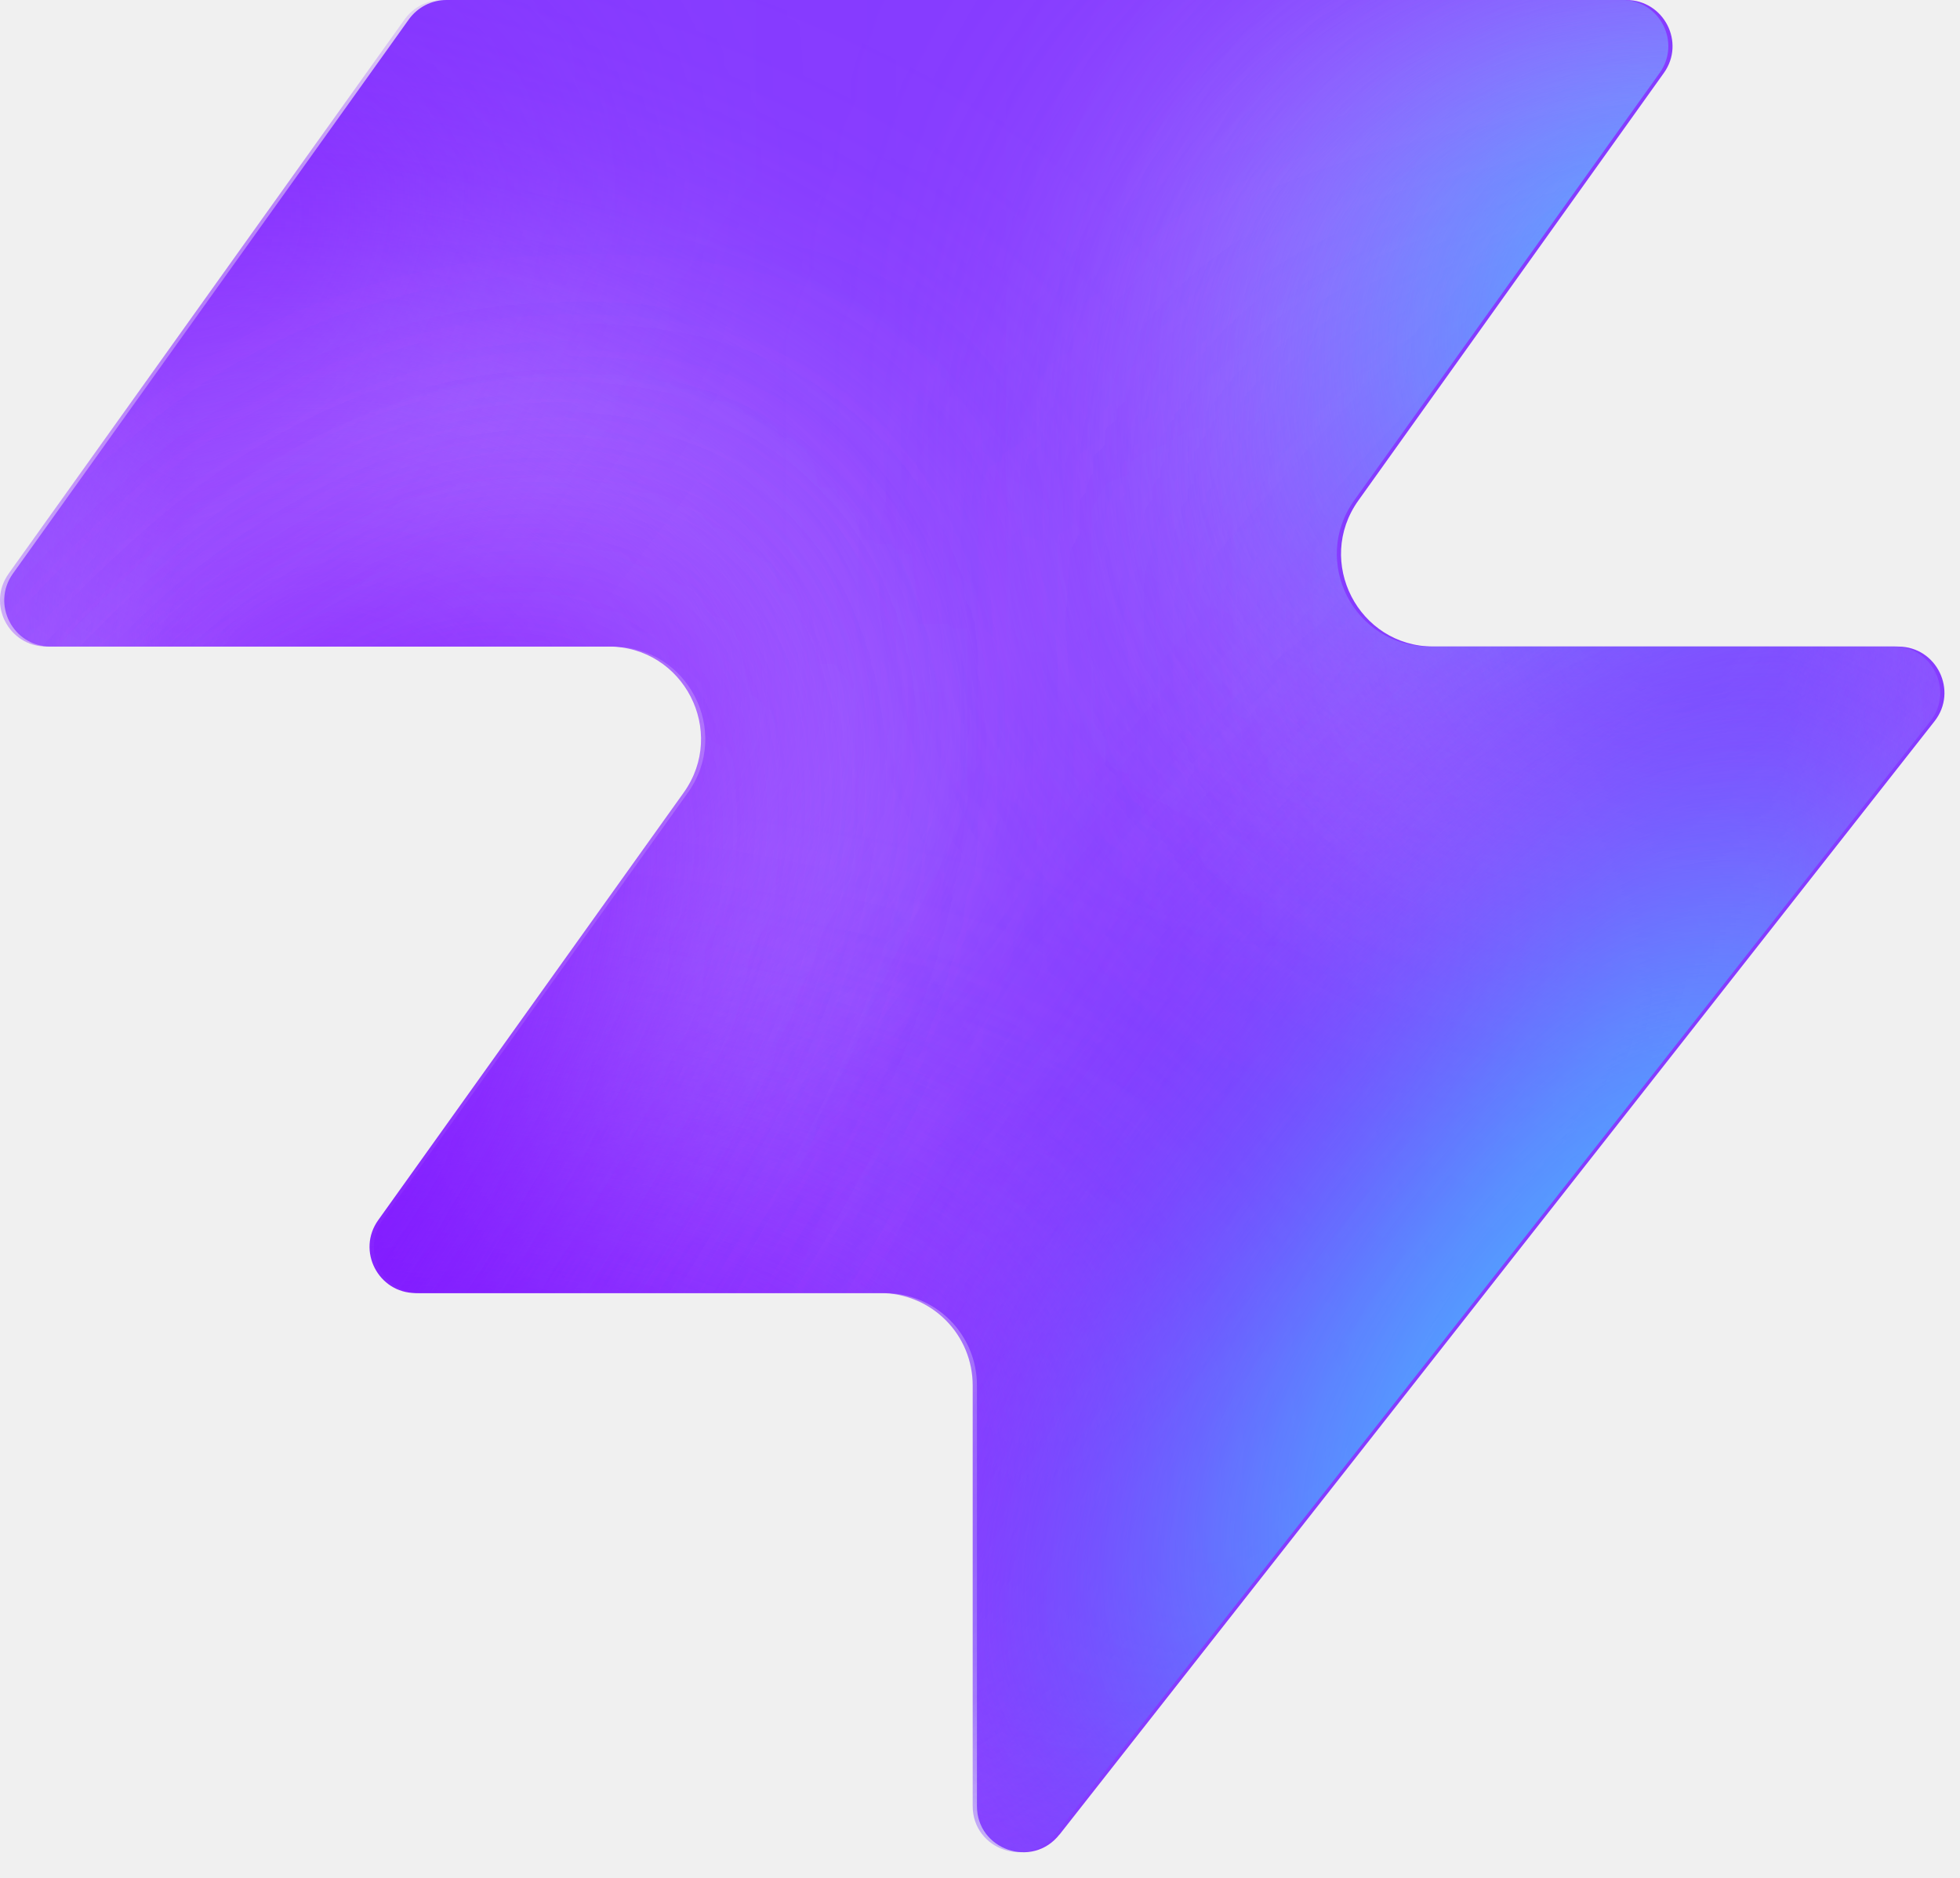
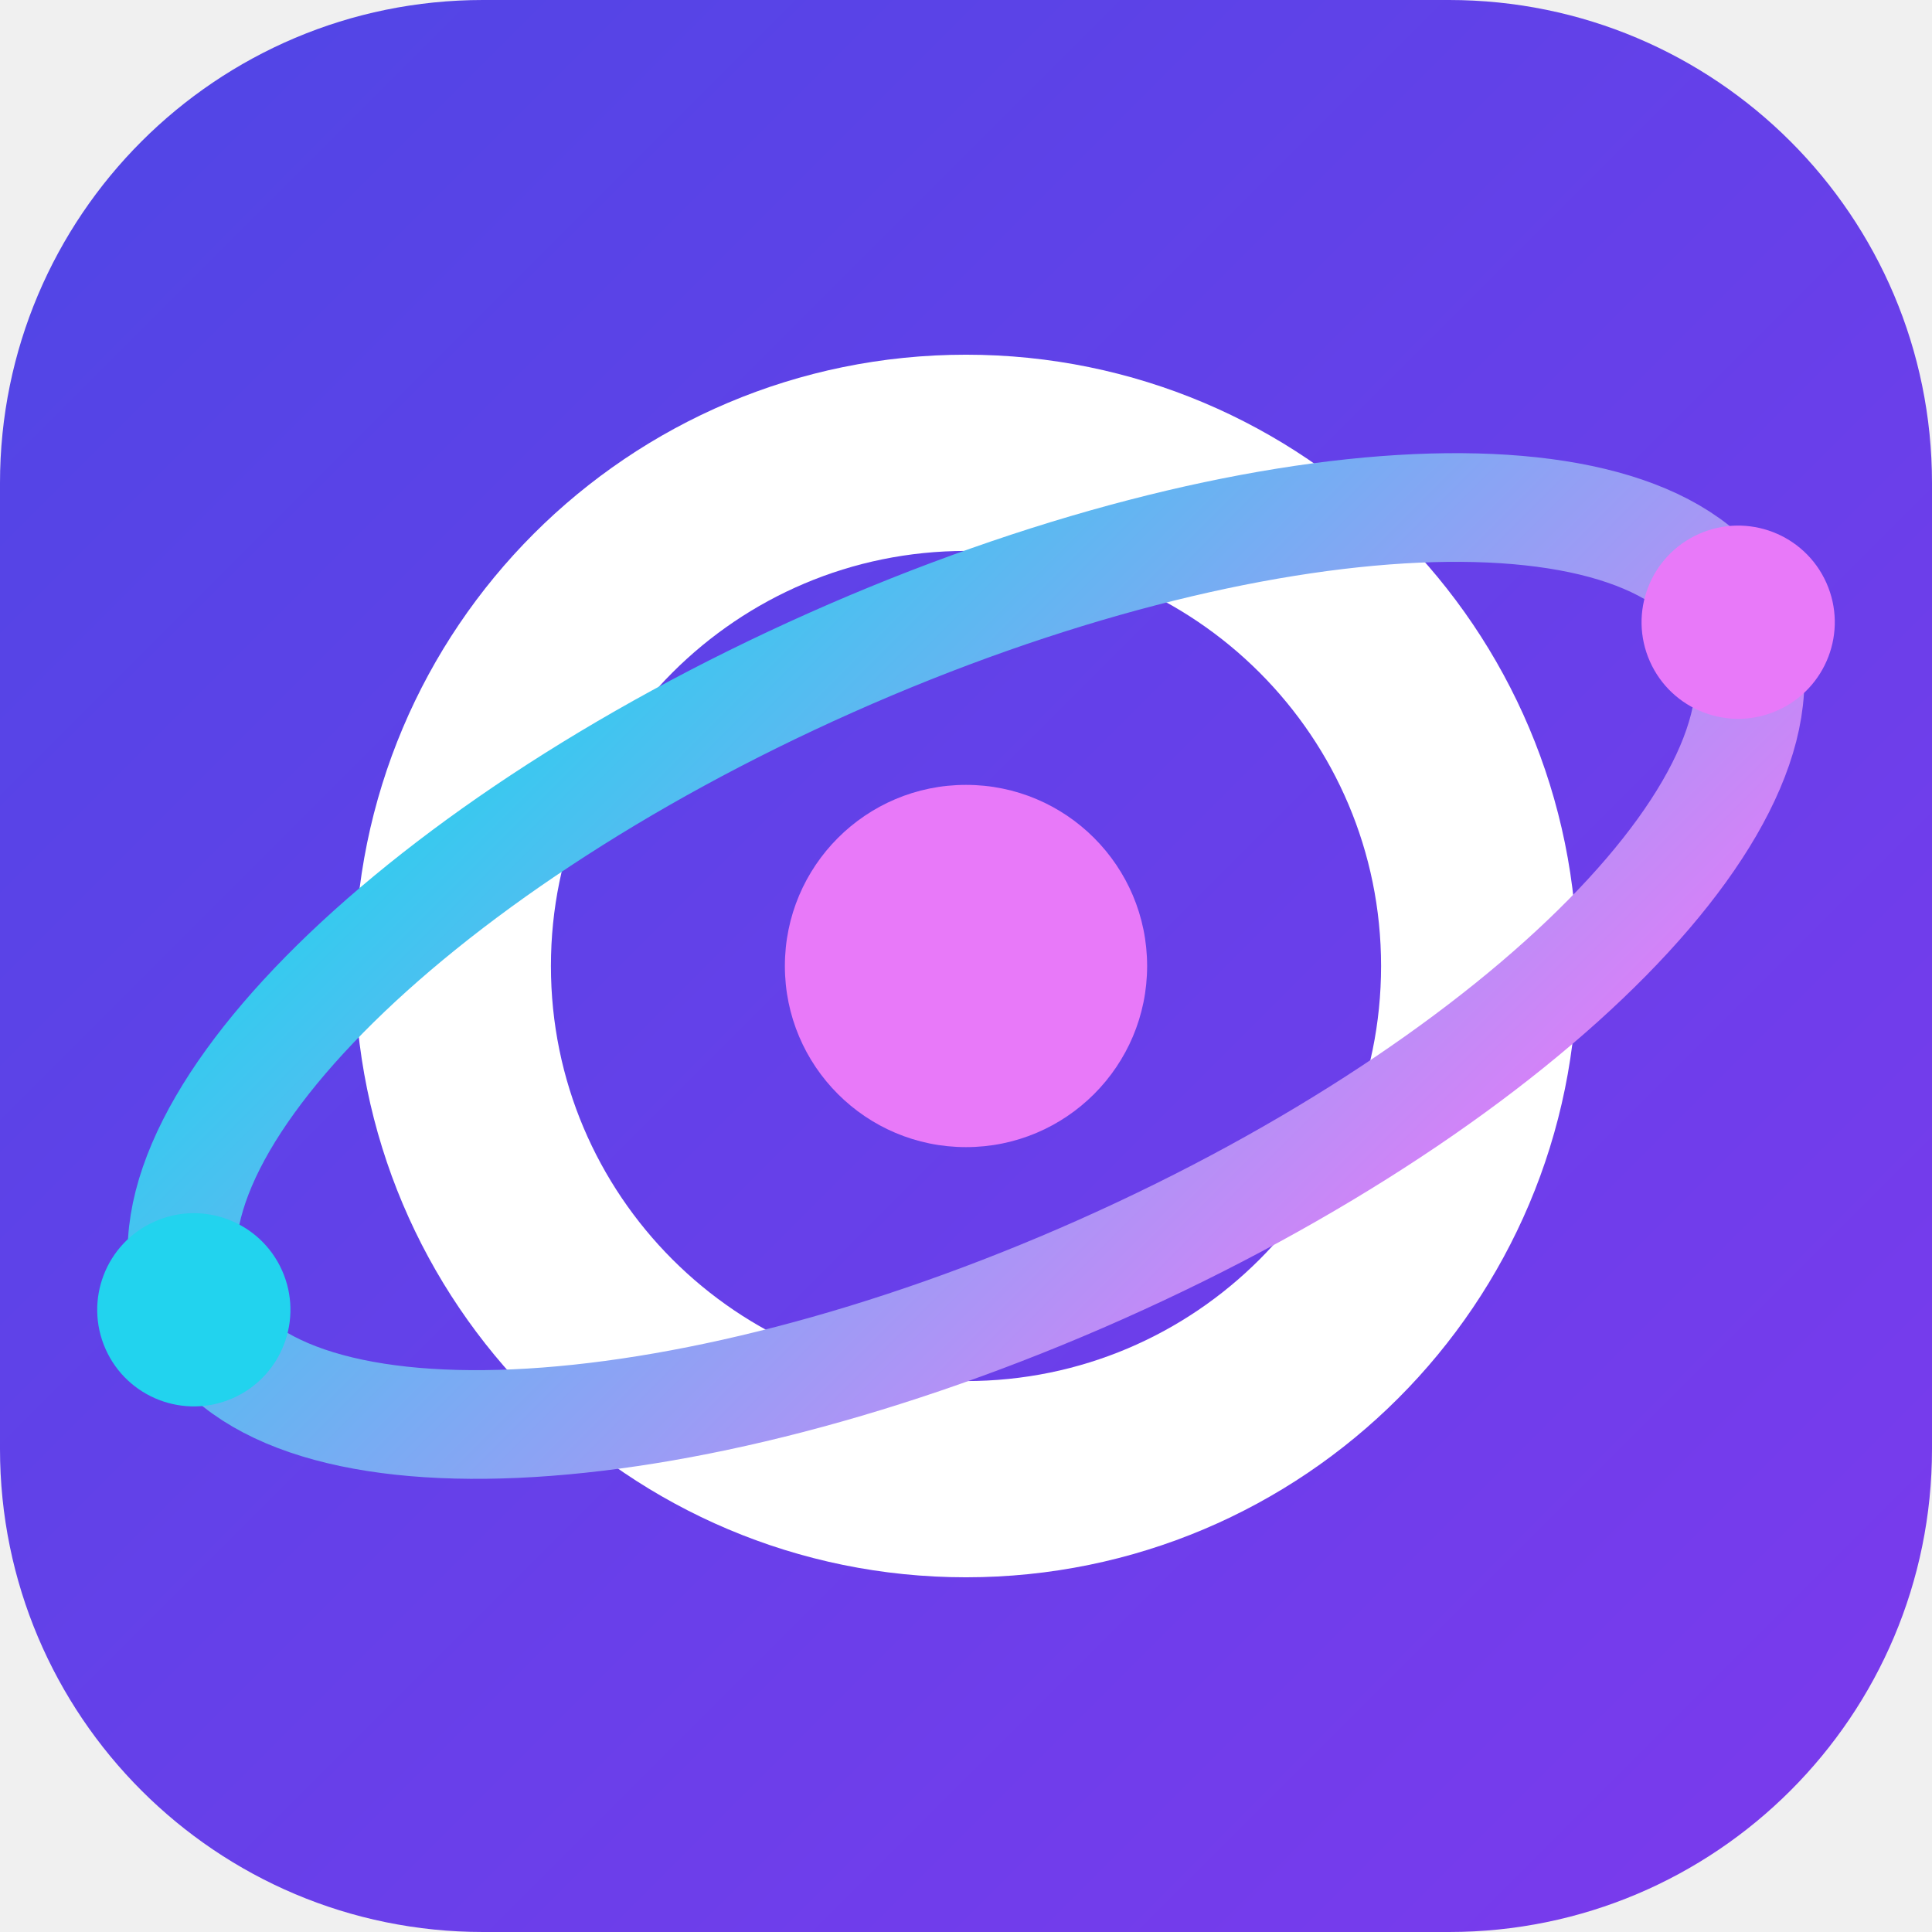
- <svg xmlns="http://www.w3.org/2000/svg" width="48" height="46" fill="none" viewBox="0 0 48 46">
-   <path fill="#863bff" d="M25.946 44.938c-.664.845-2.021.375-2.021-.698V33.937a2.26 2.26 0 0 0-2.262-2.262H10.287c-.92 0-1.456-1.04-.92-1.788l7.48-10.471c1.07-1.497 0-3.578-1.842-3.578H1.237c-.92 0-1.456-1.04-.92-1.788L10.013.474c.214-.297.556-.474.92-.474h28.894c.92 0 1.456 1.04.92 1.788l-7.48 10.471c-1.07 1.498 0 3.579 1.842 3.579h11.377c.943 0 1.473 1.088.89 1.83L25.947 44.94z" style="fill:#863bff;fill:color(display-p3 .525 .23 1);fill-opacity:1" />
-   <mask id="a" width="48" height="46" x="0" y="0" maskUnits="userSpaceOnUse" style="mask-type:alpha">
-     <path fill="#000" d="M25.842 44.938c-.664.844-2.021.375-2.021-.698V33.937a2.26 2.26 0 0 0-2.262-2.262H10.183c-.92 0-1.456-1.04-.92-1.788l7.48-10.471c1.07-1.498 0-3.579-1.842-3.579H1.133c-.92 0-1.456-1.04-.92-1.787L9.91.473c.214-.297.556-.474.92-.474h28.894c.92 0 1.456 1.04.92 1.788l-7.48 10.471c-1.07 1.498 0 3.578 1.842 3.578h11.377c.943 0 1.473 1.088.89 1.832L25.843 44.94z" style="fill:#000;fill-opacity:1" />
-   </mask>
-   <g mask="url(#a)">
-     <g filter="url(#b)">
-       <ellipse cx="5.508" cy="14.704" fill="#ede6ff" rx="5.508" ry="14.704" style="fill:#ede6ff;fill:color(display-p3 .927 .903 1);fill-opacity:1" transform="matrix(.00324 1 1 -.00324 -4.47 31.516)" />
-     </g>
-     <g filter="url(#c)">
-       <ellipse cx="10.399" cy="29.851" fill="#ede6ff" rx="10.399" ry="29.851" style="fill:#ede6ff;fill:color(display-p3 .927 .903 1);fill-opacity:1" transform="matrix(.00324 1 1 -.00324 -39.328 7.883)" />
-     </g>
-     <g filter="url(#d)">
-       <ellipse cx="5.508" cy="30.487" fill="#7e14ff" rx="5.508" ry="30.487" style="fill:#7e14ff;fill:color(display-p3 .492 .077 1);fill-opacity:1" transform="rotate(89.814 -25.913 -14.639)scale(1 -1)" />
-     </g>
-     <g filter="url(#e)">
-       <ellipse cx="5.508" cy="30.599" fill="#7e14ff" rx="5.508" ry="30.599" style="fill:#7e14ff;fill:color(display-p3 .492 .077 1);fill-opacity:1" transform="rotate(89.814 -32.644 -3.334)scale(1 -1)" />
-     </g>
-     <g filter="url(#f)">
-       <ellipse cx="5.508" cy="30.599" fill="#7e14ff" rx="5.508" ry="30.599" style="fill:#7e14ff;fill:color(display-p3 .492 .077 1);fill-opacity:1" transform="matrix(.00324 1 1 -.00324 -34.34 30.47)" />
-     </g>
-     <g filter="url(#g)">
-       <ellipse cx="14.072" cy="22.078" fill="#ede6ff" rx="14.072" ry="22.078" style="fill:#ede6ff;fill:color(display-p3 .927 .903 1);fill-opacity:1" transform="rotate(93.35 24.506 48.493)scale(-1 1)" />
-     </g>
-     <g filter="url(#h)">
-       <ellipse cx="3.47" cy="21.501" fill="#7e14ff" rx="3.47" ry="21.501" style="fill:#7e14ff;fill:color(display-p3 .492 .077 1);fill-opacity:1" transform="rotate(89.009 28.708 47.59)scale(-1 1)" />
-     </g>
-     <g filter="url(#i)">
-       <ellipse cx="3.47" cy="21.501" fill="#7e14ff" rx="3.47" ry="21.501" style="fill:#7e14ff;fill:color(display-p3 .492 .077 1);fill-opacity:1" transform="rotate(89.009 28.708 47.59)scale(-1 1)" />
-     </g>
-     <g filter="url(#j)">
-       <ellipse cx=".387" cy="8.972" fill="#7e14ff" rx="4.407" ry="29.108" style="fill:#7e14ff;fill:color(display-p3 .492 .077 1);fill-opacity:1" transform="rotate(39.51 .387 8.972)" />
-     </g>
-     <g filter="url(#k)">
-       <ellipse cx="47.523" cy="-6.092" fill="#7e14ff" rx="4.407" ry="29.108" style="fill:#7e14ff;fill:color(display-p3 .492 .077 1);fill-opacity:1" transform="rotate(37.892 47.523 -6.092)" />
-     </g>
-     <g filter="url(#l)">
-       <ellipse cx="41.412" cy="6.333" fill="#47bfff" rx="5.971" ry="9.665" style="fill:#47bfff;fill:color(display-p3 .28 .748 1);fill-opacity:1" transform="rotate(37.892 41.412 6.333)" />
-     </g>
-     <g filter="url(#m)">
-       <ellipse cx="-1.879" cy="38.332" fill="#7e14ff" rx="4.407" ry="29.108" style="fill:#7e14ff;fill:color(display-p3 .492 .077 1);fill-opacity:1" transform="rotate(37.892 -1.88 38.332)" />
-     </g>
-     <g filter="url(#n)">
-       <ellipse cx="-1.879" cy="38.332" fill="#7e14ff" rx="4.407" ry="29.108" style="fill:#7e14ff;fill:color(display-p3 .492 .077 1);fill-opacity:1" transform="rotate(37.892 -1.88 38.332)" />
-     </g>
-     <g filter="url(#o)">
-       <ellipse cx="35.651" cy="29.907" fill="#7e14ff" rx="4.407" ry="29.108" style="fill:#7e14ff;fill:color(display-p3 .492 .077 1);fill-opacity:1" transform="rotate(37.892 35.651 29.907)" />
-     </g>
-     <g filter="url(#p)">
-       <ellipse cx="38.418" cy="32.4" fill="#47bfff" rx="5.971" ry="15.297" style="fill:#47bfff;fill:color(display-p3 .28 .748 1);fill-opacity:1" transform="rotate(37.892 38.418 32.4)" />
-     </g>
+ <svg xmlns="http://www.w3.org/2000/svg" viewBox="0 0 64 64" width="64" height="64">
+   <defs>
+     <linearGradient id="bg" x1="0" y1="0" x2="1" y2="1">
+       <stop offset="0" stop-color="#4f46e5" />
+       <stop offset="1" stop-color="#7c3aed" />
+     </linearGradient>
+     <linearGradient id="ring" x1="0" y1="0" x2="1" y2="1">
+       <stop offset="0" stop-color="#22d3ee" />
+       <stop offset="1" stop-color="#e879f9" />
+     </linearGradient>
+   </defs>
+   <rect width="64" height="64" rx="16" fill="url(#bg)" />
+   <circle cx="32" cy="32" r="17" fill="none" stroke="#ffffff" stroke-width="6.5" />
+   <circle cx="32" cy="32" r="6" fill="#e879f9" />
+   <g transform="rotate(-24 32 32)">
+     <ellipse cx="32" cy="32" rx="28" ry="11" fill="none" stroke="url(#ring)" stroke-width="3.6" />
+     <circle cx="4" cy="32" r="3.2" fill="#22d3ee" />
+     <circle cx="60" cy="32" r="3.2" fill="#e879f9" />
  </g>
-   <defs>
-     <filter id="b" width="60.045" height="41.654" x="-19.77" y="16.149" color-interpolation-filters="sRGB" filterUnits="userSpaceOnUse">
-       <feFlood flood-opacity="0" result="BackgroundImageFix" />
-       <feBlend in="SourceGraphic" in2="BackgroundImageFix" result="shape" />
-       <feGaussianBlur result="effect1_foregroundBlur_2002_17158" stdDeviation="7.659" />
-     </filter>
-     <filter id="c" width="90.34" height="51.437" x="-54.613" y="-7.533" color-interpolation-filters="sRGB" filterUnits="userSpaceOnUse">
-       <feFlood flood-opacity="0" result="BackgroundImageFix" />
-       <feBlend in="SourceGraphic" in2="BackgroundImageFix" result="shape" />
-       <feGaussianBlur result="effect1_foregroundBlur_2002_17158" stdDeviation="7.659" />
-     </filter>
-     <filter id="d" width="79.355" height="29.4" x="-49.64" y="2.03" color-interpolation-filters="sRGB" filterUnits="userSpaceOnUse">
-       <feFlood flood-opacity="0" result="BackgroundImageFix" />
-       <feBlend in="SourceGraphic" in2="BackgroundImageFix" result="shape" />
-       <feGaussianBlur result="effect1_foregroundBlur_2002_17158" stdDeviation="4.596" />
-     </filter>
-     <filter id="e" width="79.579" height="29.4" x="-45.045" y="20.029" color-interpolation-filters="sRGB" filterUnits="userSpaceOnUse">
-       <feFlood flood-opacity="0" result="BackgroundImageFix" />
-       <feBlend in="SourceGraphic" in2="BackgroundImageFix" result="shape" />
-       <feGaussianBlur result="effect1_foregroundBlur_2002_17158" stdDeviation="4.596" />
-     </filter>
-     <filter id="f" width="79.579" height="29.4" x="-43.513" y="21.178" color-interpolation-filters="sRGB" filterUnits="userSpaceOnUse">
-       <feFlood flood-opacity="0" result="BackgroundImageFix" />
-       <feBlend in="SourceGraphic" in2="BackgroundImageFix" result="shape" />
-       <feGaussianBlur result="effect1_foregroundBlur_2002_17158" stdDeviation="4.596" />
-     </filter>
-     <filter id="g" width="74.749" height="58.852" x="15.756" y="-17.901" color-interpolation-filters="sRGB" filterUnits="userSpaceOnUse">
-       <feFlood flood-opacity="0" result="BackgroundImageFix" />
-       <feBlend in="SourceGraphic" in2="BackgroundImageFix" result="shape" />
-       <feGaussianBlur result="effect1_foregroundBlur_2002_17158" stdDeviation="7.659" />
-     </filter>
-     <filter id="h" width="61.377" height="25.362" x="23.548" y="2.284" color-interpolation-filters="sRGB" filterUnits="userSpaceOnUse">
-       <feFlood flood-opacity="0" result="BackgroundImageFix" />
-       <feBlend in="SourceGraphic" in2="BackgroundImageFix" result="shape" />
-       <feGaussianBlur result="effect1_foregroundBlur_2002_17158" stdDeviation="4.596" />
-     </filter>
-     <filter id="i" width="61.377" height="25.362" x="23.548" y="2.284" color-interpolation-filters="sRGB" filterUnits="userSpaceOnUse">
-       <feFlood flood-opacity="0" result="BackgroundImageFix" />
-       <feBlend in="SourceGraphic" in2="BackgroundImageFix" result="shape" />
-       <feGaussianBlur result="effect1_foregroundBlur_2002_17158" stdDeviation="4.596" />
-     </filter>
-     <filter id="j" width="56.045" height="63.649" x="-27.636" y="-22.853" color-interpolation-filters="sRGB" filterUnits="userSpaceOnUse">
-       <feFlood flood-opacity="0" result="BackgroundImageFix" />
-       <feBlend in="SourceGraphic" in2="BackgroundImageFix" result="shape" />
-       <feGaussianBlur result="effect1_foregroundBlur_2002_17158" stdDeviation="4.596" />
-     </filter>
-     <filter id="k" width="54.814" height="64.646" x="20.116" y="-38.415" color-interpolation-filters="sRGB" filterUnits="userSpaceOnUse">
-       <feFlood flood-opacity="0" result="BackgroundImageFix" />
-       <feBlend in="SourceGraphic" in2="BackgroundImageFix" result="shape" />
-       <feGaussianBlur result="effect1_foregroundBlur_2002_17158" stdDeviation="4.596" />
-     </filter>
-     <filter id="l" width="33.541" height="35.313" x="24.641" y="-11.323" color-interpolation-filters="sRGB" filterUnits="userSpaceOnUse">
-       <feFlood flood-opacity="0" result="BackgroundImageFix" />
-       <feBlend in="SourceGraphic" in2="BackgroundImageFix" result="shape" />
-       <feGaussianBlur result="effect1_foregroundBlur_2002_17158" stdDeviation="4.596" />
-     </filter>
-     <filter id="m" width="54.814" height="64.646" x="-29.286" y="6.009" color-interpolation-filters="sRGB" filterUnits="userSpaceOnUse">
-       <feFlood flood-opacity="0" result="BackgroundImageFix" />
-       <feBlend in="SourceGraphic" in2="BackgroundImageFix" result="shape" />
-       <feGaussianBlur result="effect1_foregroundBlur_2002_17158" stdDeviation="4.596" />
-     </filter>
-     <filter id="n" width="54.814" height="64.646" x="-29.286" y="6.009" color-interpolation-filters="sRGB" filterUnits="userSpaceOnUse">
-       <feFlood flood-opacity="0" result="BackgroundImageFix" />
-       <feBlend in="SourceGraphic" in2="BackgroundImageFix" result="shape" />
-       <feGaussianBlur result="effect1_foregroundBlur_2002_17158" stdDeviation="4.596" />
-     </filter>
-     <filter id="o" width="54.814" height="64.646" x="8.244" y="-2.416" color-interpolation-filters="sRGB" filterUnits="userSpaceOnUse">
-       <feFlood flood-opacity="0" result="BackgroundImageFix" />
-       <feBlend in="SourceGraphic" in2="BackgroundImageFix" result="shape" />
-       <feGaussianBlur result="effect1_foregroundBlur_2002_17158" stdDeviation="4.596" />
-     </filter>
-     <filter id="p" width="39.409" height="43.623" x="18.713" y="10.588" color-interpolation-filters="sRGB" filterUnits="userSpaceOnUse">
-       <feFlood flood-opacity="0" result="BackgroundImageFix" />
-       <feBlend in="SourceGraphic" in2="BackgroundImageFix" result="shape" />
-       <feGaussianBlur result="effect1_foregroundBlur_2002_17158" stdDeviation="4.596" />
-     </filter>
-   </defs>
</svg>
